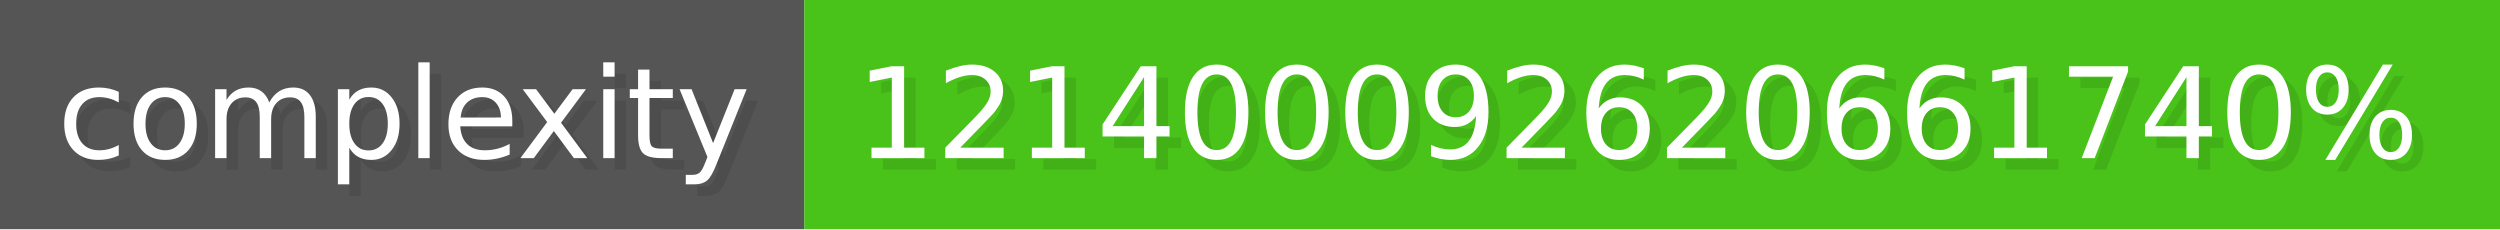
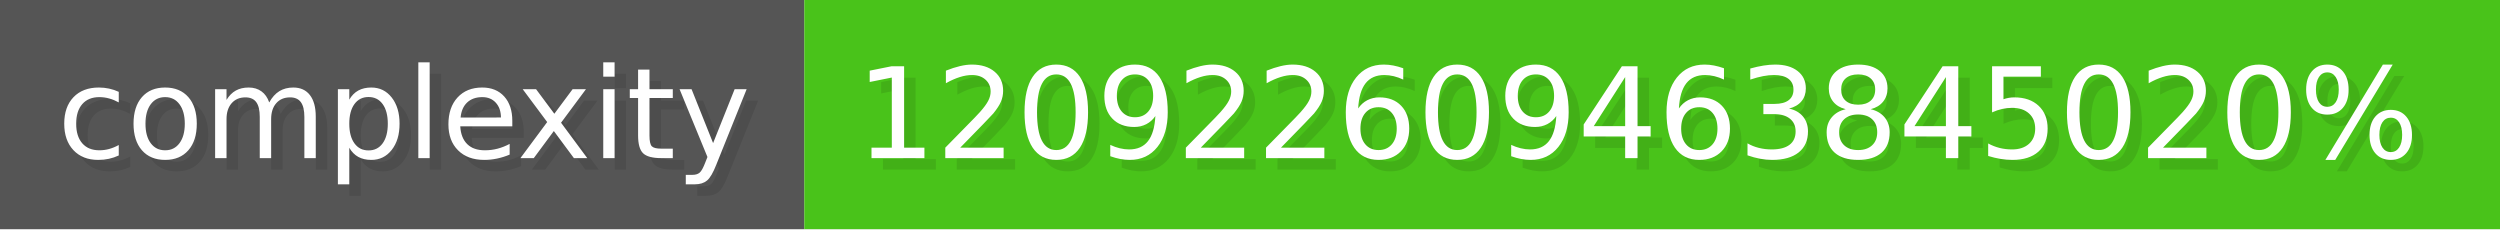
- <svg xmlns="http://www.w3.org/2000/svg" width="218.2" height="20" viewBox="0 0 2182 200" role="img" aria-label="complexity: 121400092620661740%">
+ <svg xmlns="http://www.w3.org/2000/svg" width="218.2" height="20" viewBox="0 0 2182 200" role="img" aria-label="complexity: 120922609463845020%">
  <g>
    <rect fill="#555" width="702" height="200" />
    <rect fill="#49c31a" x="702" width="1480" height="200" />
  </g>
  <g aria-hidden="true" fill="#fff" text-anchor="start" font-family="Verdana,DejaVu Sans,sans-serif" font-size="110">
    <text x="60" y="148" textLength="602" fill="#000" opacity="0.1">complexity</text>
    <text x="50" y="138" textLength="602">complexity</text>
-     <text x="757" y="148" textLength="1380" fill="#000" opacity="0.1">121400092620661740%</text>
-     <text x="747" y="138" textLength="1380">121400092620661740%</text>
+     <text x="757" y="148" textLength="1380" fill="#000" opacity="0.1">120922609463845020%</text>
+     <text x="747" y="138" textLength="1380">120922609463845020%</text>
  </g>
</svg>
